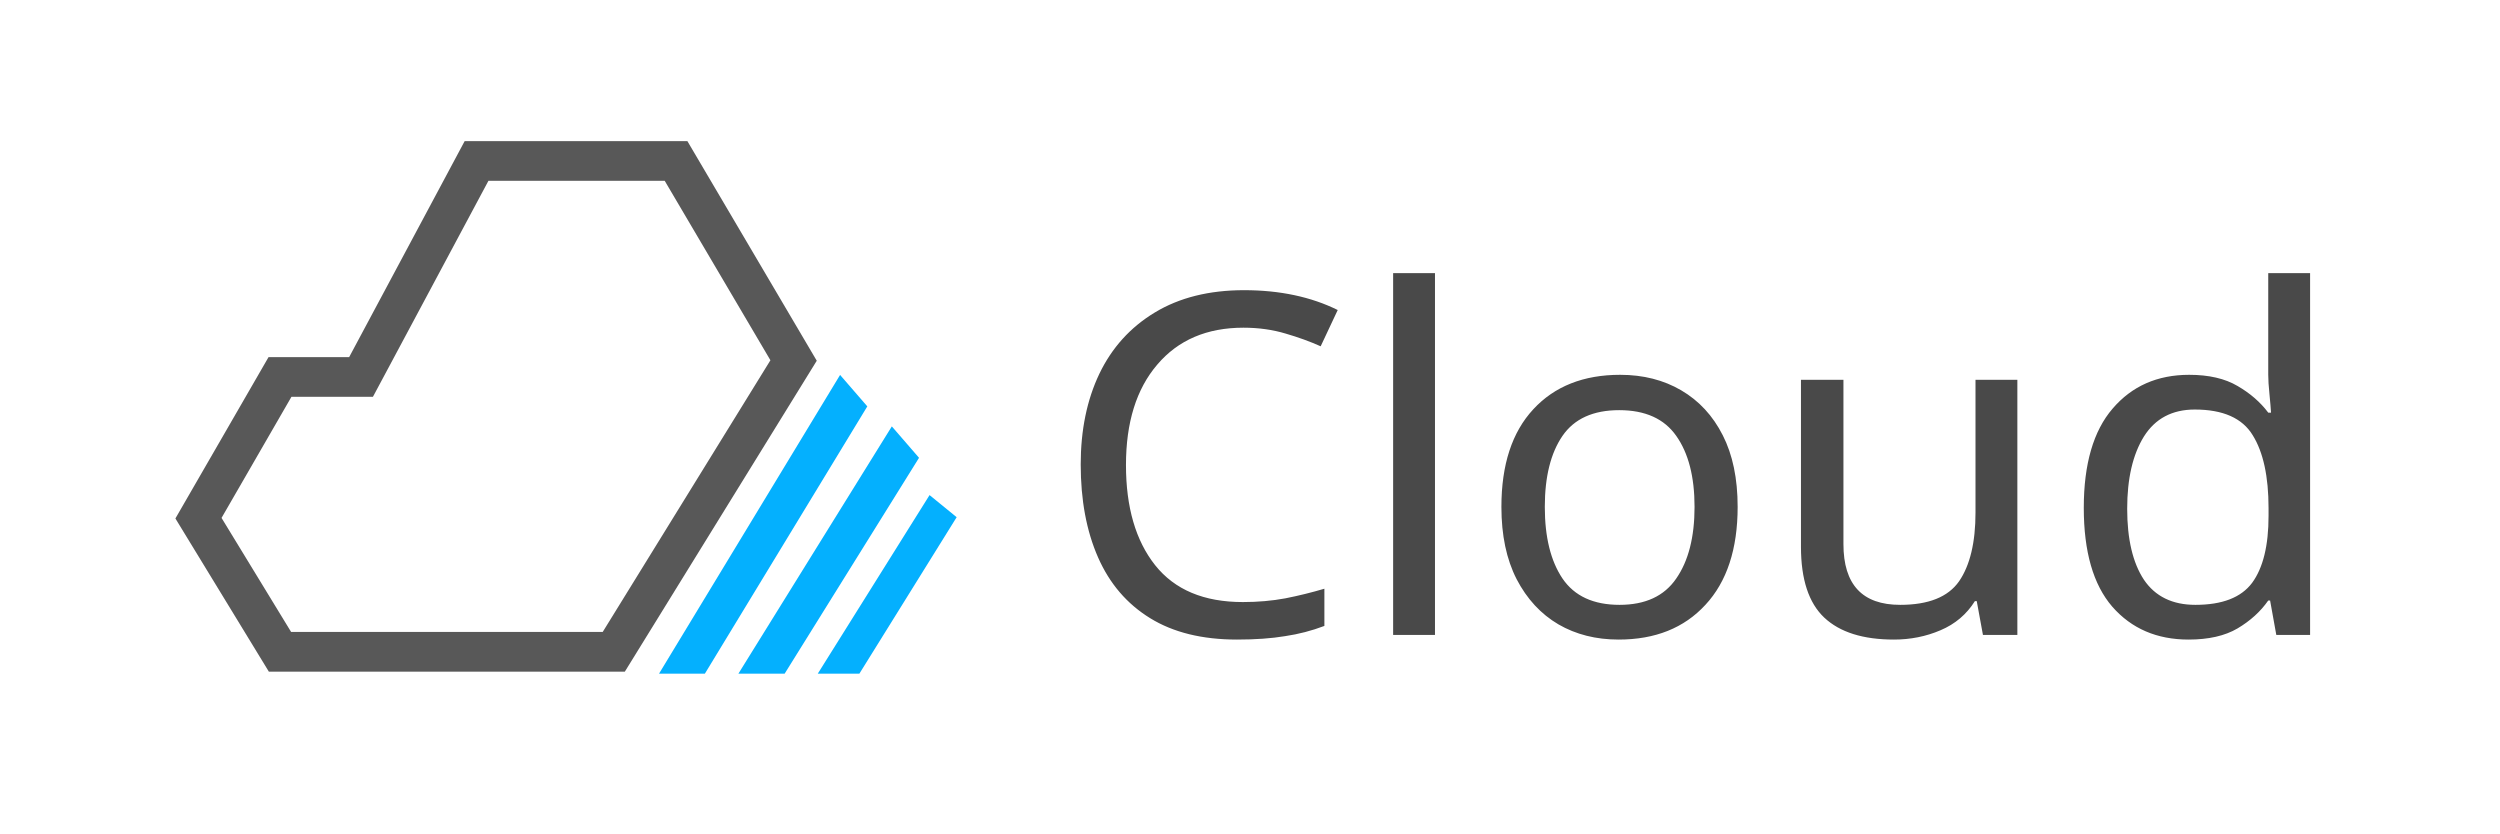
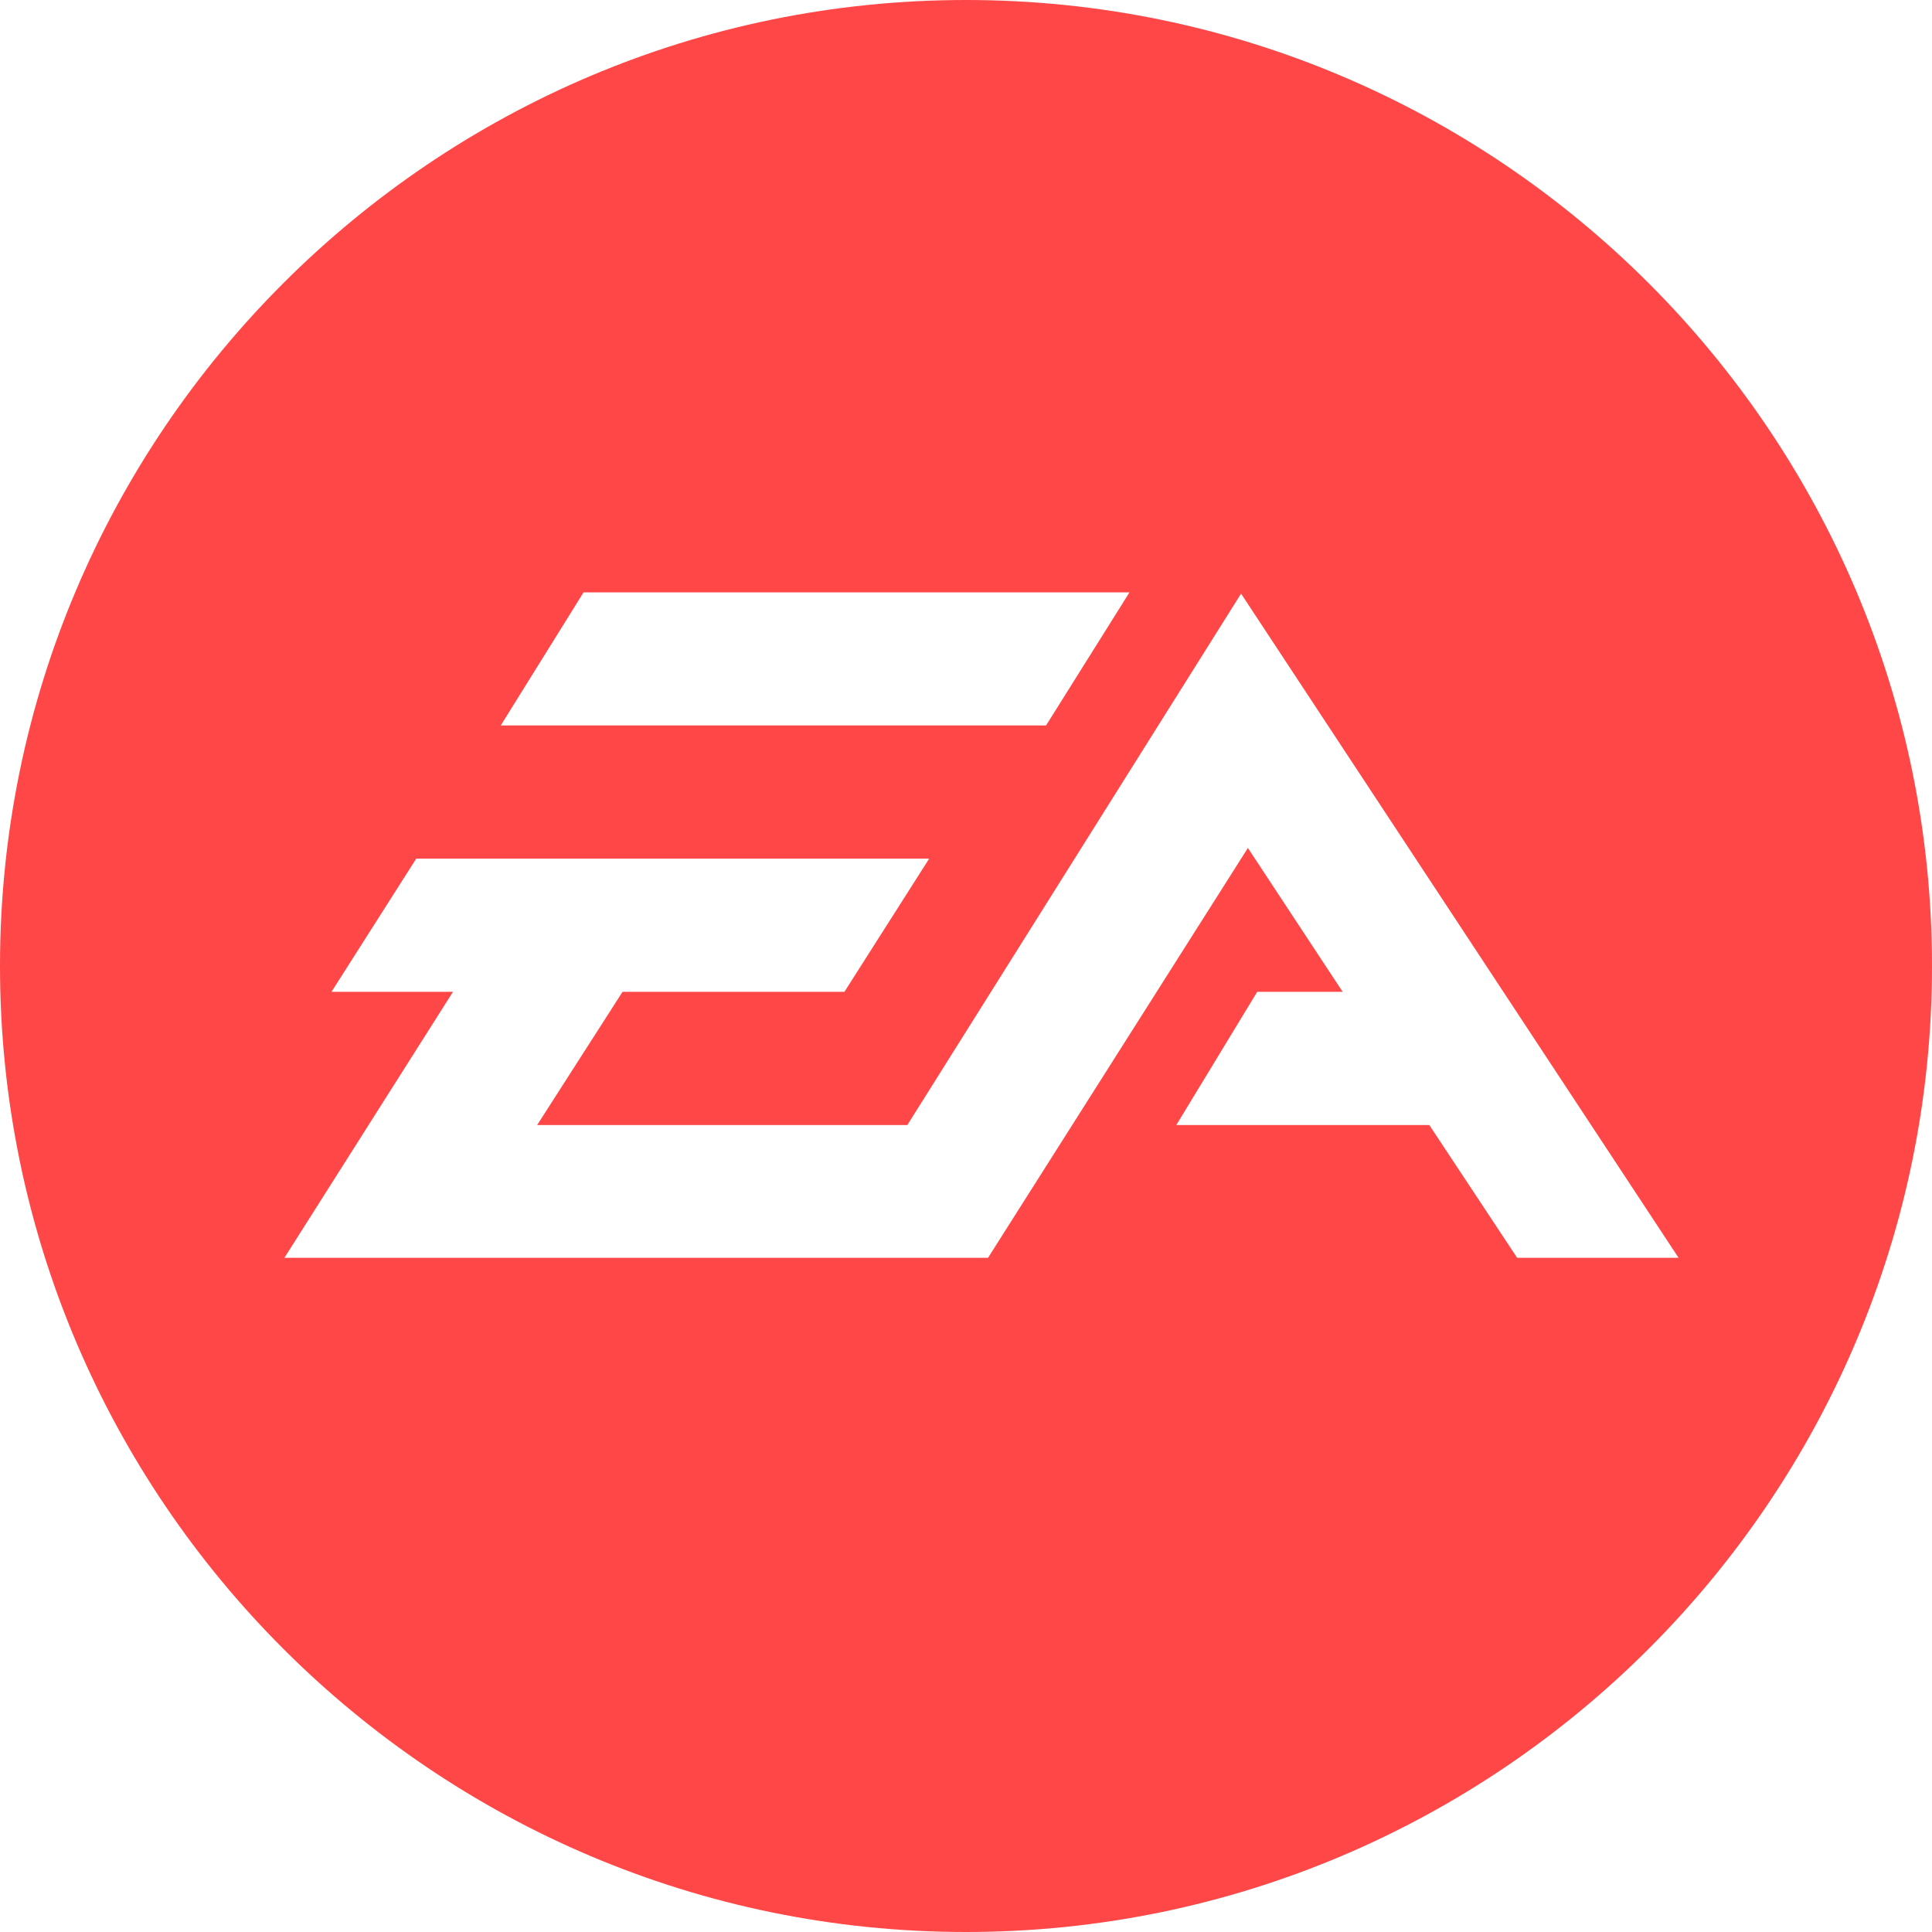
- <svg xmlns="http://www.w3.org/2000/svg" width="126px" height="42px" viewBox="0 0 126 42" version="1.1">
-   <g id="告警规则" stroke="none" stroke-width="1" fill="none" fill-rule="evenodd">
-     <g id="编组-4" transform="translate(10.00298, 7)">
-       <text id="Cloud" font-family="PingFangSC-Regular, PingFang SC" font-size="24" font-weight="normal" fill="#494949">
-         <tspan x="42.997" y="25">Cloud</tspan>
-       </text>
-       <polygon id="路径" stroke="#585858" stroke-width="2" points="14.015 1.113 8.193 12 4.108 12 -1.14038261e-13 19.117 4.108 25.851 20.931 25.851 29.994 11.169 24.07 1.113" />
-       <path d="M32.409,12.743 L33.093,13.533 L25.242,26.452 L24.1,26.452 L32.409,12.743 Z" id="矩形" stroke="#04B0FE" />
-       <path d="M35.012,15.331 L35.697,16.122 L29.266,26.452 L28.111,26.452 L35.012,15.331 Z" id="矩形备份-3" stroke="#04B0FE" />
-       <path d="M36.97,18.698 L37.556,19.176 L33.032,26.452 L32.116,26.452 L36.97,18.698 Z" id="矩形备份-4" stroke="#04B0FE" />
+ <svg xmlns="http://www.w3.org/2000/svg" width="1e3" height="1000.001" enable-background="new 0 0 1000 1000" version="1.1" viewBox="0 0 1e3 1000.001" xml:space="preserve">
+   <g transform="matrix(1.15108,0,0,1.151067,-75.54771,-75.54754)" fill="#ff4747">
+     <g fill="#ff4747">
+       <path d="m500.006 934.393c-239.516 0-434.374-194.862-434.374-434.379 0-239.52 194.858-434.381 434.374-434.381 239.513 0 434.375 194.862 434.375 434.381 0 239.516-194.861 434.379-434.375 434.379zm73.521-602.394h-245.486l-37.247 59.858h245.204zm50.168 0.571-150.071 238.963h-166.464l38.405-59.909h99.771l38.112-59.88h-230.654l-38.104 59.88h54.641l-75.812 119.611h316.389l116.86-184.295 42.609 64.684h-38.42l-36.385 59.909h113.773l39.506 59.702h72.576z" clip-rule="evenodd" fill="#ff4747" fill-rule="evenodd" />
    </g>
  </g>
</svg>
